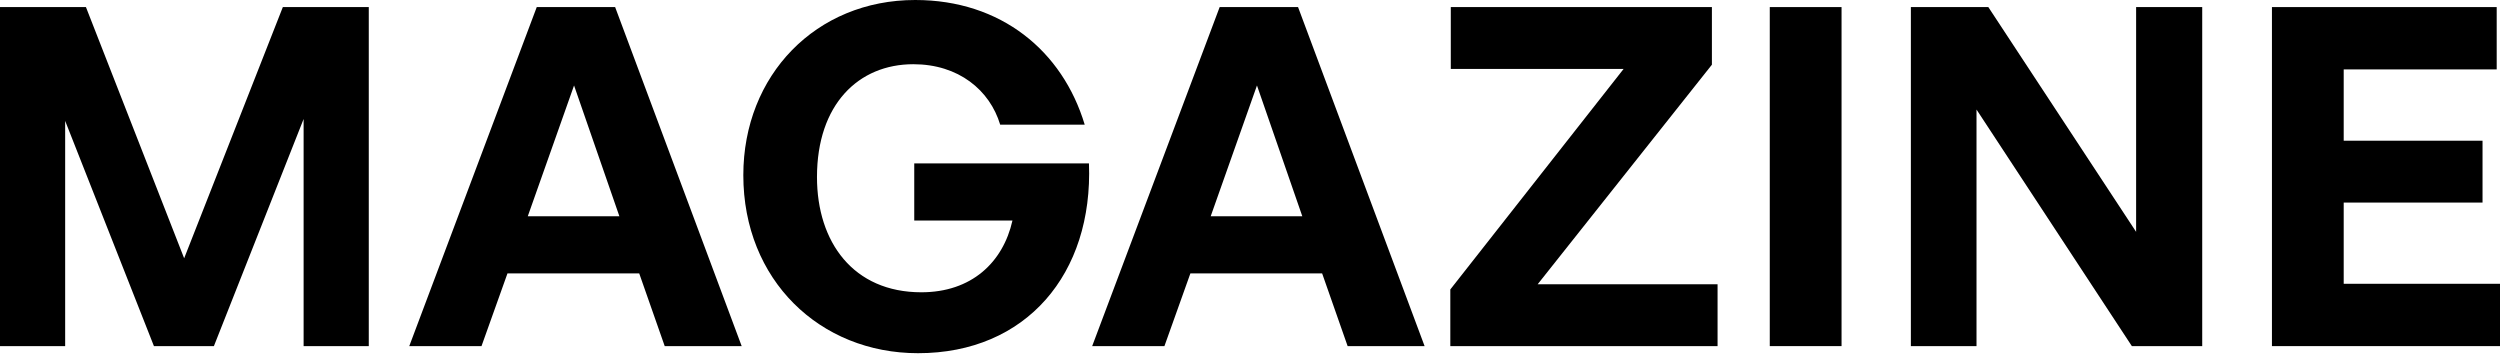
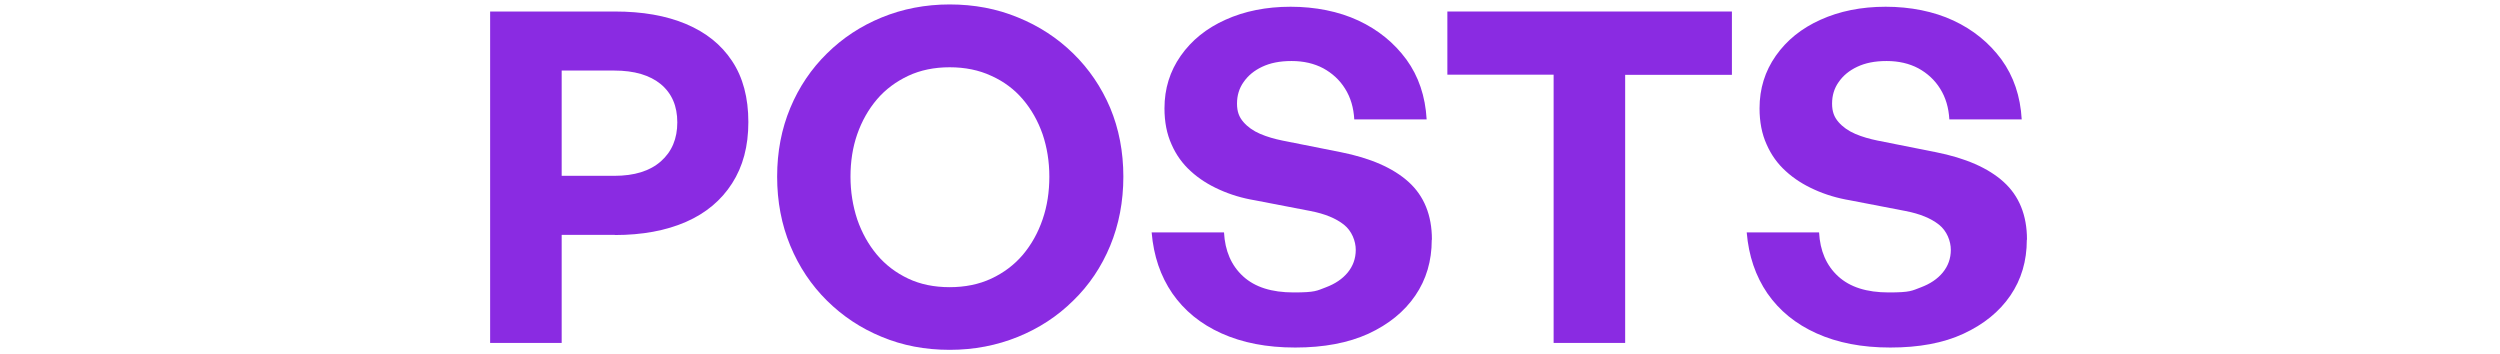
- <svg xmlns="http://www.w3.org/2000/svg" width="1520" height="215" viewBox="0 0 1520 215" fill="none">
-   <path d="M93.591 210.436H130.051L184.598 72.347V210.436H224.217V4.306H171.966L111.965 157.038L52.25 4.306H0V210.436H39.618V73.495L93.591 210.436Z" fill="black" />
-   <path d="M404.145 210.436H450.941L374.001 4.306H326.344L248.83 210.436H292.755L308.545 166.225H388.642L404.145 210.436ZM349.024 51.963L376.585 131.487H320.889L349.024 51.963Z" fill="black" />
-   <path d="M558.162 214.743C623.905 214.743 664.672 166.512 662.088 99.333H555.865V134.071H615.58C609.838 159.622 590.603 177.708 560.171 177.708C518.831 177.708 496.725 147.277 496.725 107.658C496.725 63.447 521.989 39.044 555.291 39.044C582.851 39.044 601.799 54.834 608.115 75.791H659.504C646.011 31.006 608.689 0 556.439 0C496.151 0 451.939 45.647 451.939 106.51C451.939 170.244 498.447 214.743 558.162 214.743Z" fill="black" />
-   <path d="M819.359 210.436H866.155L789.215 4.306H741.558L664.044 210.436H707.968L723.758 166.225H803.856L819.359 210.436ZM764.238 51.963L791.798 131.487H736.103L764.238 51.963Z" fill="black" />
-   <path d="M1044.28 210.436V172.828H934.903L1040.84 39.331V4.306H882.079V41.915H987.154L881.792 175.986V210.436H1044.28Z" fill="black" />
-   <path d="M1119.66 210.436V4.306H1076.02V210.436H1119.66Z" fill="black" />
-   <path d="M1296.17 210.436H1338.95V4.306H1298.76V140.961L1208.9 4.306H1161.81V210.436H1201.72V66.605L1296.17 210.436Z" fill="black" />
-   <path d="M1520 172.541H1424.97V123.161H1509.38V85.553H1424.97V42.202H1517.99V4.306H1381.34V210.436H1520V172.541Z" fill="black" />
+ <svg xmlns="http://www.w3.org/2000/svg" id="Layer_1" version="1.1" viewBox="0 0 1520 215">
+   <defs>
+     <style>
+       .st0 {
+         fill: #8a2be2;
+       }
+     </style>
+   </defs>
+   <path class="st0" d="M373.8,142.8h-32.3v65.7h-43.5V7h75.8c16.8,0,31.2,2.5,43.3,7.6,12.1,5.1,21.4,12.5,28,22.5,6.6,9.9,9.9,22.3,9.9,37.1s-3.3,27-9.9,37.3c-6.6,10.3-15.9,18.1-28,23.4-12.1,5.3-26.6,8-43.3,8ZM373.5,42.9h-32v64h32c12.2,0,21.6-2.9,28.3-8.8,6.7-5.9,10-13.8,10-23.7s-3.3-17.6-10-23.2c-6.7-5.5-16.1-8.3-28.3-8.3Z" />
+   <path class="st0" d="M577.4,212.7c-14.9,0-28.6-2.6-41.3-7.9-12.7-5.2-23.8-12.6-33.3-22-9.5-9.4-17-20.6-22.3-33.4-5.3-12.8-8-26.8-8-42s2.7-29.1,8-41.8c5.3-12.7,12.8-23.8,22.3-33.1,9.5-9.4,20.6-16.7,33.3-21.9,12.7-5.2,26.5-7.9,41.3-7.9s28.7,2.6,41.5,7.9c12.8,5.2,24,12.5,33.6,21.9,9.6,9.4,17.1,20.4,22.5,33.1,5.3,12.7,8,26.7,8,41.8s-2.7,29.2-8,42c-5.3,12.8-12.8,24-22.5,33.4-9.6,9.5-20.8,16.8-33.6,22-12.8,5.2-26.6,7.9-41.5,7.9ZM577.4,174.6c9.3,0,17.8-1.7,25.3-5.2,7.5-3.5,13.9-8.3,19.2-14.5,5.2-6.2,9.2-13.3,12-21.5,2.8-8.1,4.1-16.8,4.1-26s-1.4-17.8-4.1-25.8c-2.8-8-6.8-15.1-12-21.2-5.2-6.1-11.6-10.9-19.2-14.3-7.5-3.5-16-5.2-25.3-5.2s-17.7,1.7-25.2,5.2c-7.4,3.5-13.8,8.2-19,14.3-5.2,6.1-9.2,13.2-12,21.2-2.8,8-4.1,16.7-4.1,25.8s1.4,17.8,4.1,26c2.8,8.1,6.8,15.3,12,21.5,5.2,6.2,11.6,11,19,14.5,7.4,3.5,15.8,5.2,25.2,5.2Z" />
+   <path class="st0" d="M870.5,145.9c0,12.7-3.3,24-10,33.8-6.7,9.8-16.2,17.5-28.5,23.2-12.3,5.6-27.1,8.4-44.5,8.4s-32.1-2.9-44.8-8.6c-12.7-5.7-22.6-13.8-29.9-24.3-7.2-10.5-11.4-22.8-12.6-37.1h44c.6,11.2,4.4,20.1,11.6,26.7,7.2,6.6,17.4,9.8,30.7,9.8s14-1,19.6-3.1c5.6-2.1,10.1-5.1,13.3-9,3.2-3.9,4.9-8.5,4.9-13.8s-2.4-11.5-7.2-15.3c-4.8-3.8-11.5-6.6-20.3-8.3l-33.7-6.5c-7.8-1.3-15.1-3.5-21.7-6.5-6.7-3-12.5-6.7-17.4-11.2-5-4.5-8.9-9.9-11.7-16.3-2.9-6.4-4.3-13.7-4.3-21.9,0-12,3.3-22.6,9.9-32,6.6-9.4,15.6-16.7,27.2-21.9,11.5-5.2,24.7-7.9,39.6-7.9s29.2,2.8,41.2,8.4c12,5.6,21.7,13.5,29.2,23.7,7.4,10.2,11.5,22.3,12.3,36.4h-44c-.4-7.1-2.2-13.3-5.6-18.7-3.3-5.3-7.8-9.4-13.3-12.4-5.5-2.9-11.9-4.4-19.2-4.4s-13,1.2-17.9,3.5c-4.9,2.3-8.6,5.4-11.3,9.3-2.7,3.8-4,8.2-4,13.1s1.3,8.2,3.9,11.2c2.6,3,6,5.4,10.2,7.2,4.2,1.8,8.8,3.1,13.7,4.1l35.2,7c18.1,3.6,31.9,9.6,41.3,18.1,9.4,8.5,14.2,20.2,14.2,35Z" />
+   <path class="st0" d="M988.1,208.5h-43.5V45.4h-64.6V7h173v38.5h-64.9v163.1Z" />
+   <path class="st0" d="M1232.3,145.9c0,12.7-3.3,24-10,33.8-6.7,9.8-16.2,17.5-28.5,23.2s-27.1,8.4-44.5,8.4-32.1-2.9-44.8-8.6c-12.7-5.7-22.6-13.8-29.9-24.3-7.2-10.5-11.4-22.8-12.6-37.1h44c.6,11.2,4.4,20.1,11.6,26.7,7.2,6.6,17.4,9.8,30.7,9.8s14-1,19.6-3.1c5.6-2.1,10.1-5.1,13.3-9,3.2-3.9,4.9-8.5,4.9-13.8s-2.4-11.5-7.2-15.3c-4.8-3.8-11.5-6.6-20.3-8.3l-33.7-6.5c-7.8-1.3-15.1-3.5-21.7-6.5-6.7-3-12.5-6.7-17.4-11.2-5-4.5-8.9-9.9-11.7-16.3-2.9-6.4-4.3-13.7-4.3-21.9,0-12,3.3-22.6,9.9-32,6.6-9.4,15.6-16.7,27.2-21.9,11.5-5.2,24.7-7.9,39.6-7.9s29.2,2.8,41.2,8.4c12,5.6,21.7,13.5,29.2,23.7,7.4,10.2,11.5,22.3,12.3,36.4h-44c-.4-7.1-2.2-13.3-5.6-18.7-3.3-5.3-7.8-9.4-13.3-12.4-5.5-2.9-11.9-4.4-19.2-4.4s-13,1.2-17.9,3.5c-4.9,2.3-8.6,5.4-11.3,9.3-2.7,3.8-4,8.2-4,13.1s1.3,8.2,3.9,11.2c2.6,3,6,5.4,10.2,7.2,4.2,1.8,8.8,3.1,13.7,4.1l35.2,7c18.1,3.6,31.9,9.6,41.3,18.1,9.4,8.5,14.2,20.2,14.2,35Z" />
</svg>
